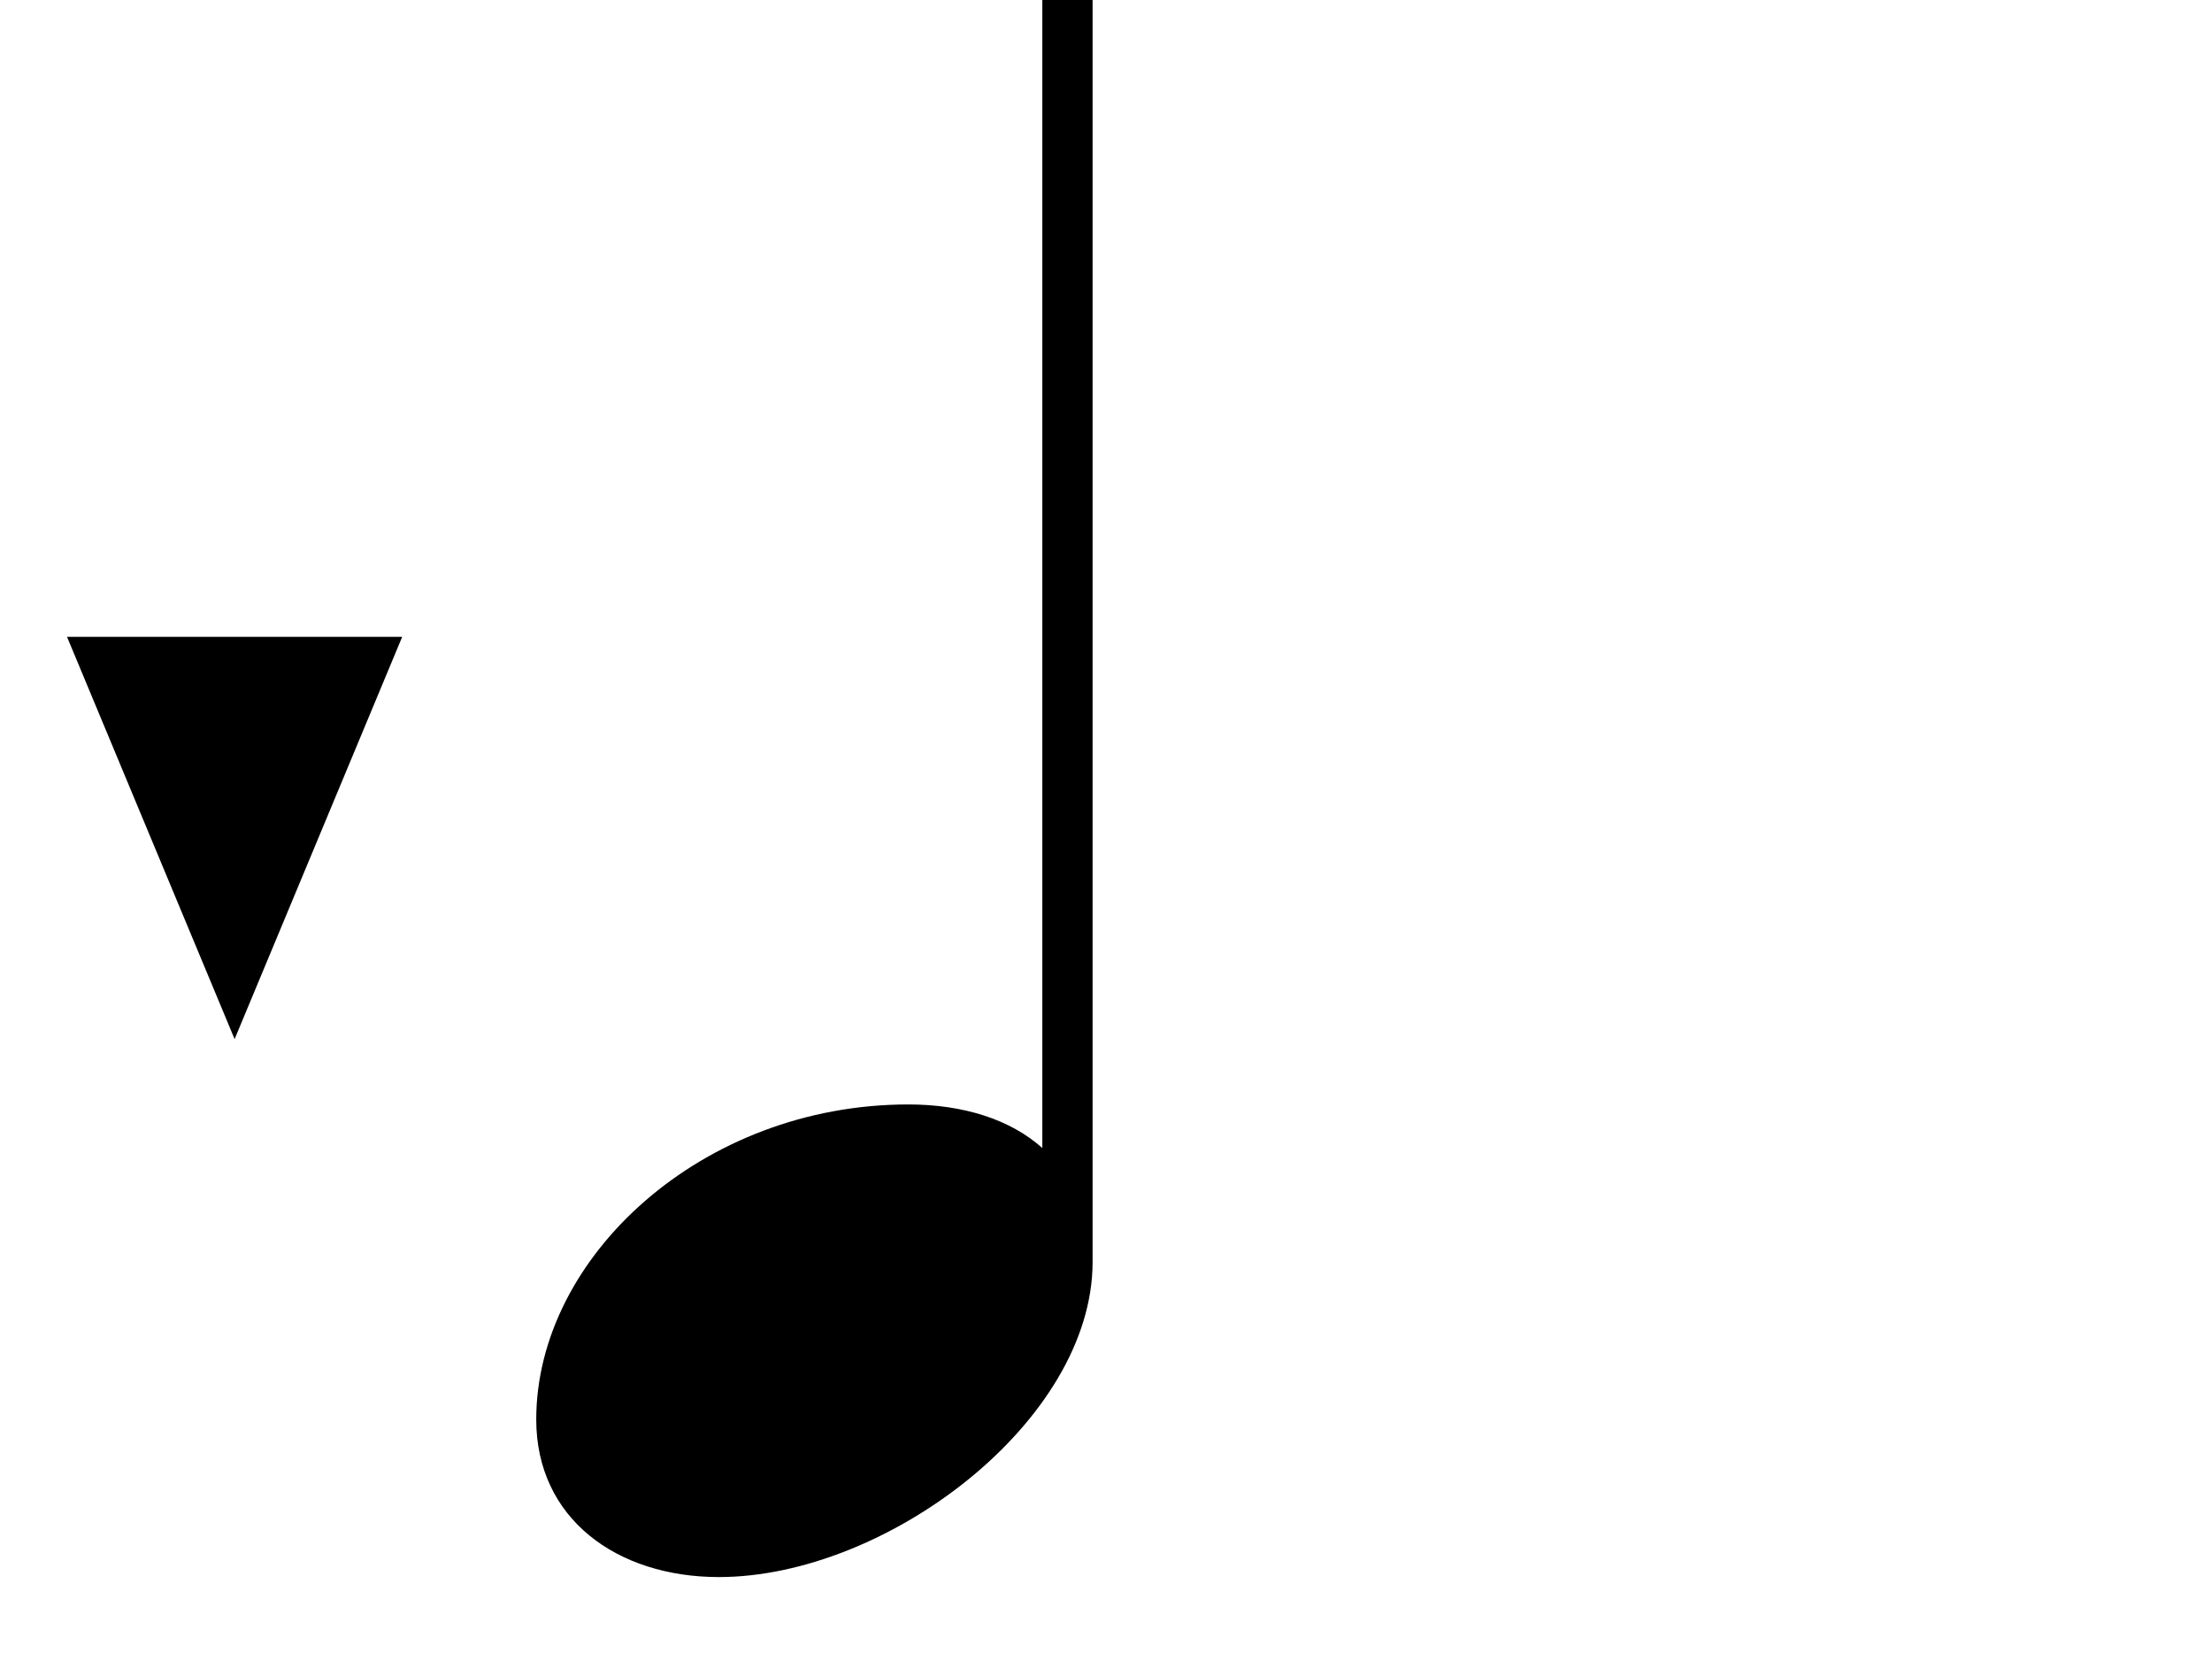
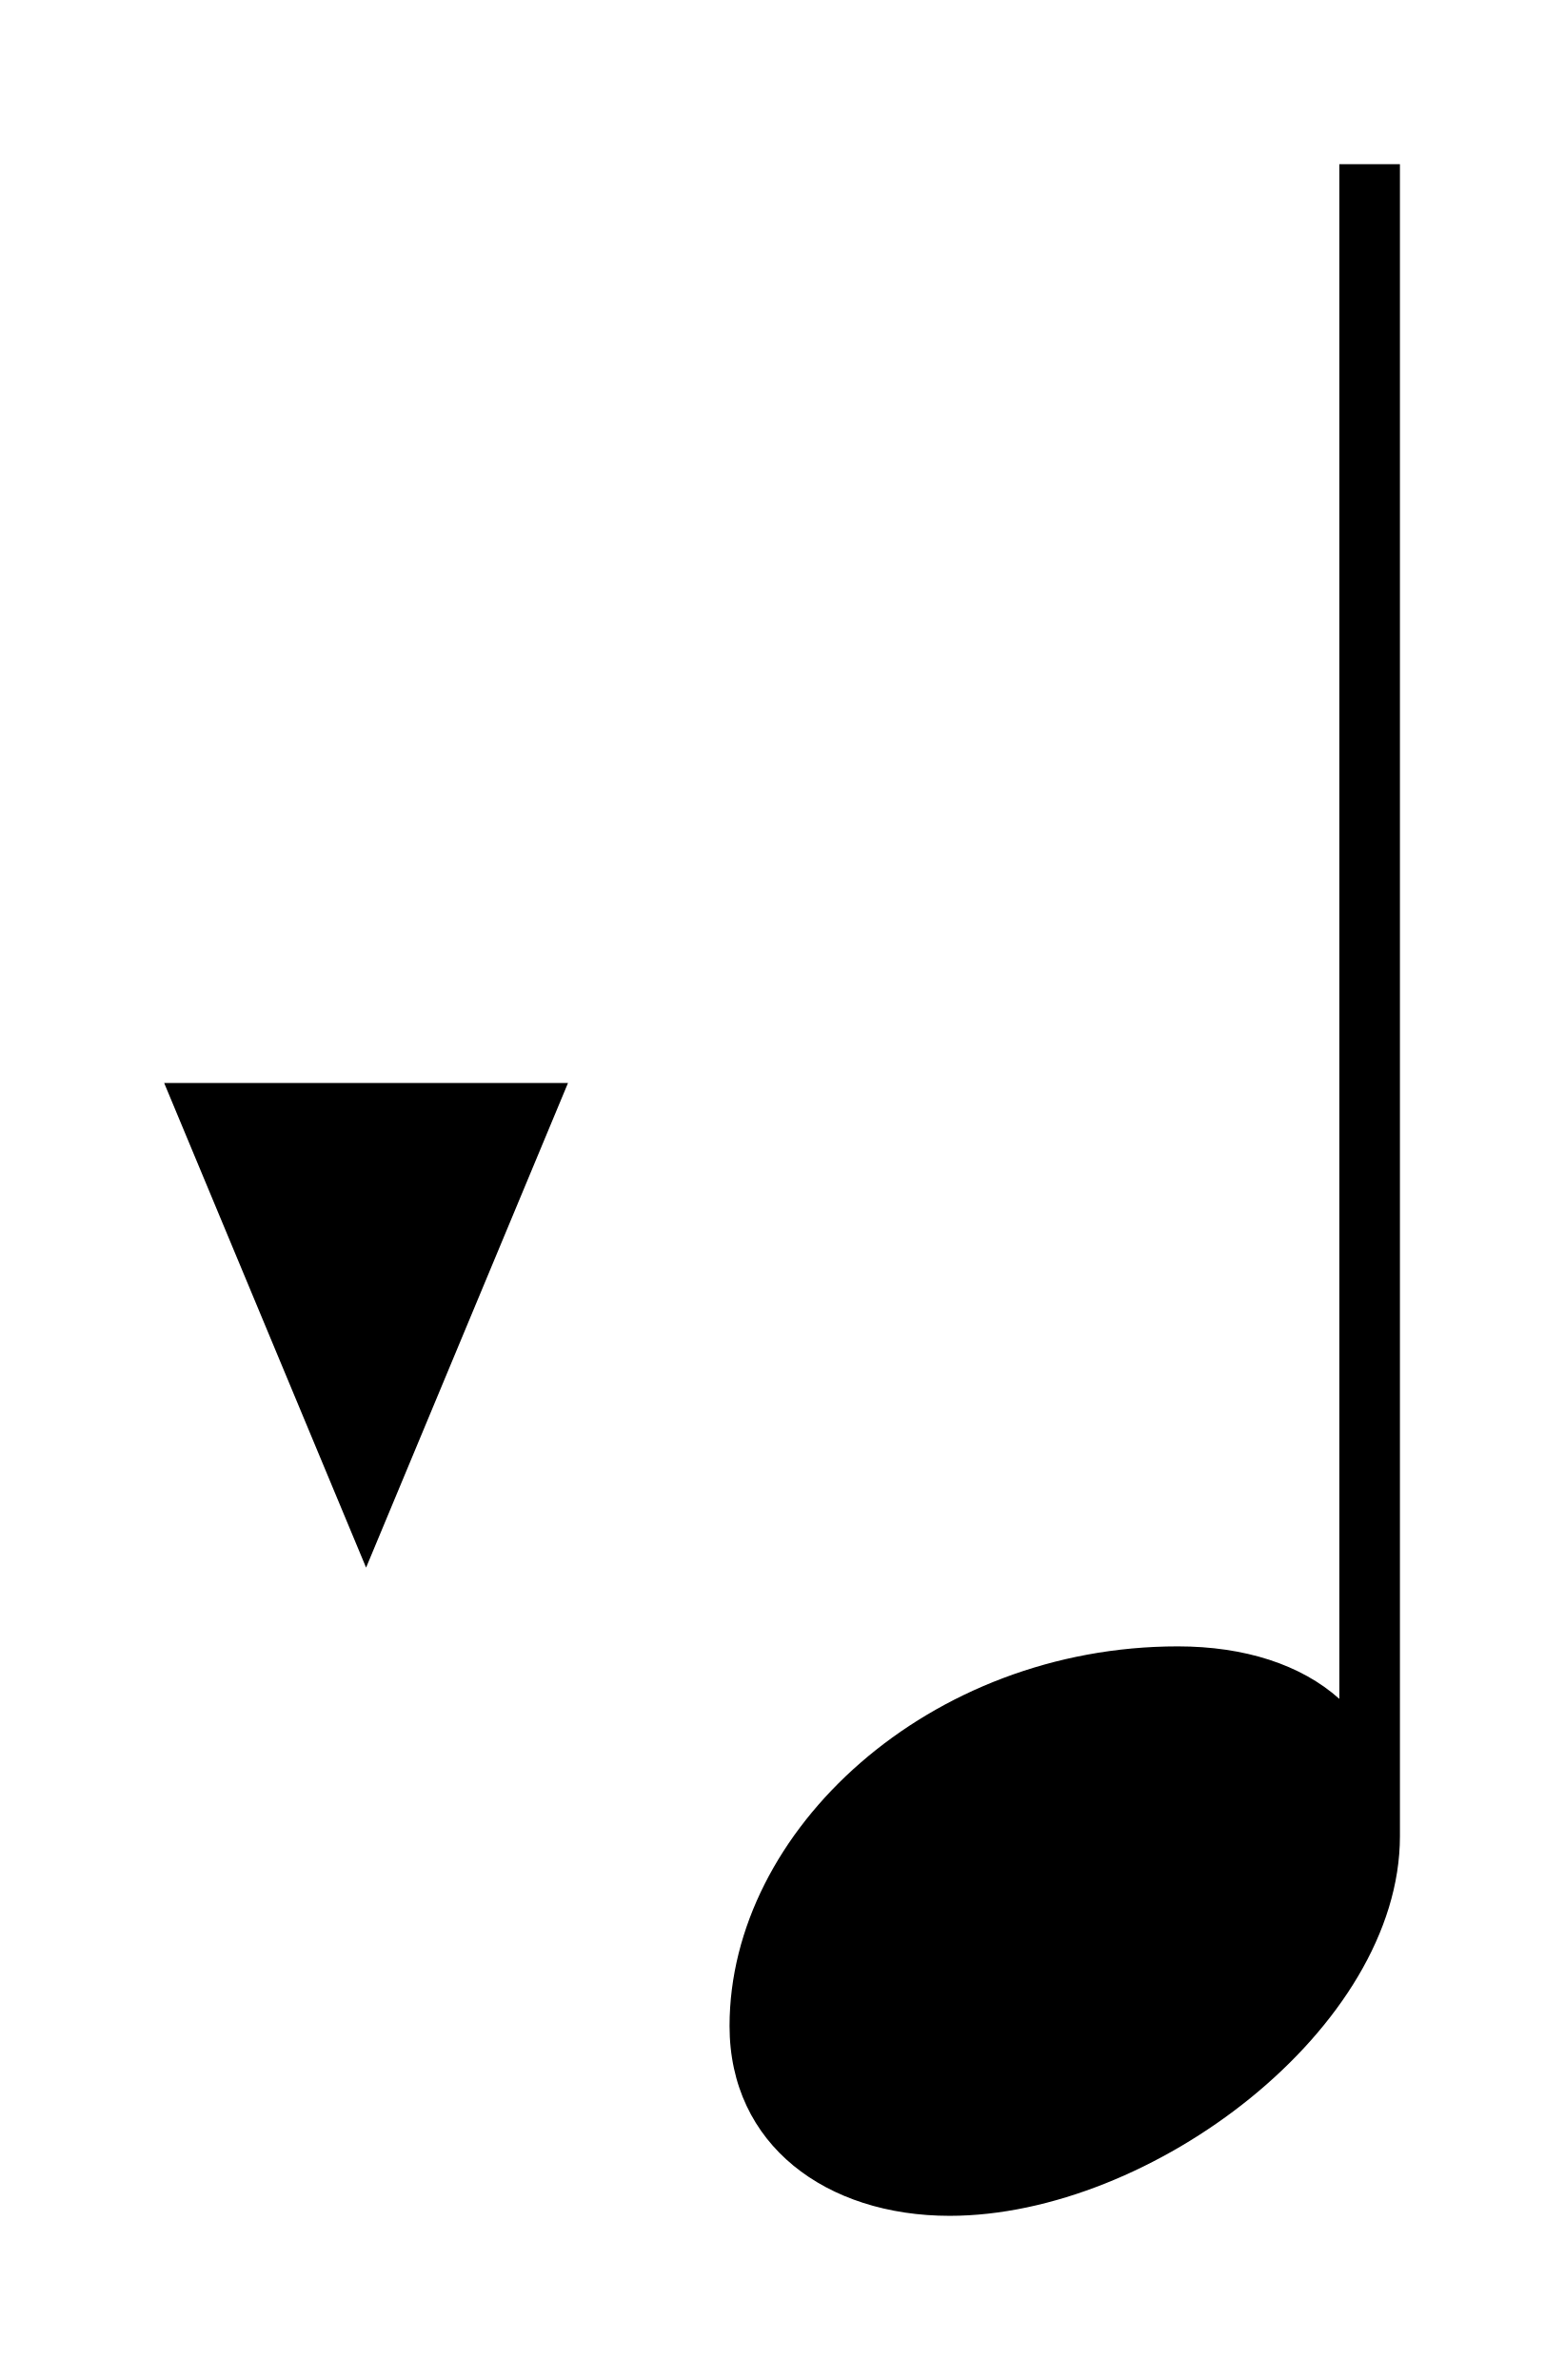
- <svg xmlns="http://www.w3.org/2000/svg" viewBox="0 0 1320 1000">
+ <svg xmlns="http://www.w3.org/2000/svg" viewBox="-41.3 -156.3 774.6 1178.6" width="774.6" height="1178.6">
  <g>
    <path d="M40,380 L240,380 L140,620 Z" fill="black" />
  </g>
  <g transform="translate(320,0)">
    <g transform="translate(0,800) scale(1,-1)">
      <path glyph-name="noteQuarterUp" d="M302 115v760h30v-828c0 -95 -123 -188 -223 -188c-61 0 -109 35 -109 94c0 97 99 188 222 188c33 0 61 -9 80 -26z" />
    </g>
  </g>
</svg>
